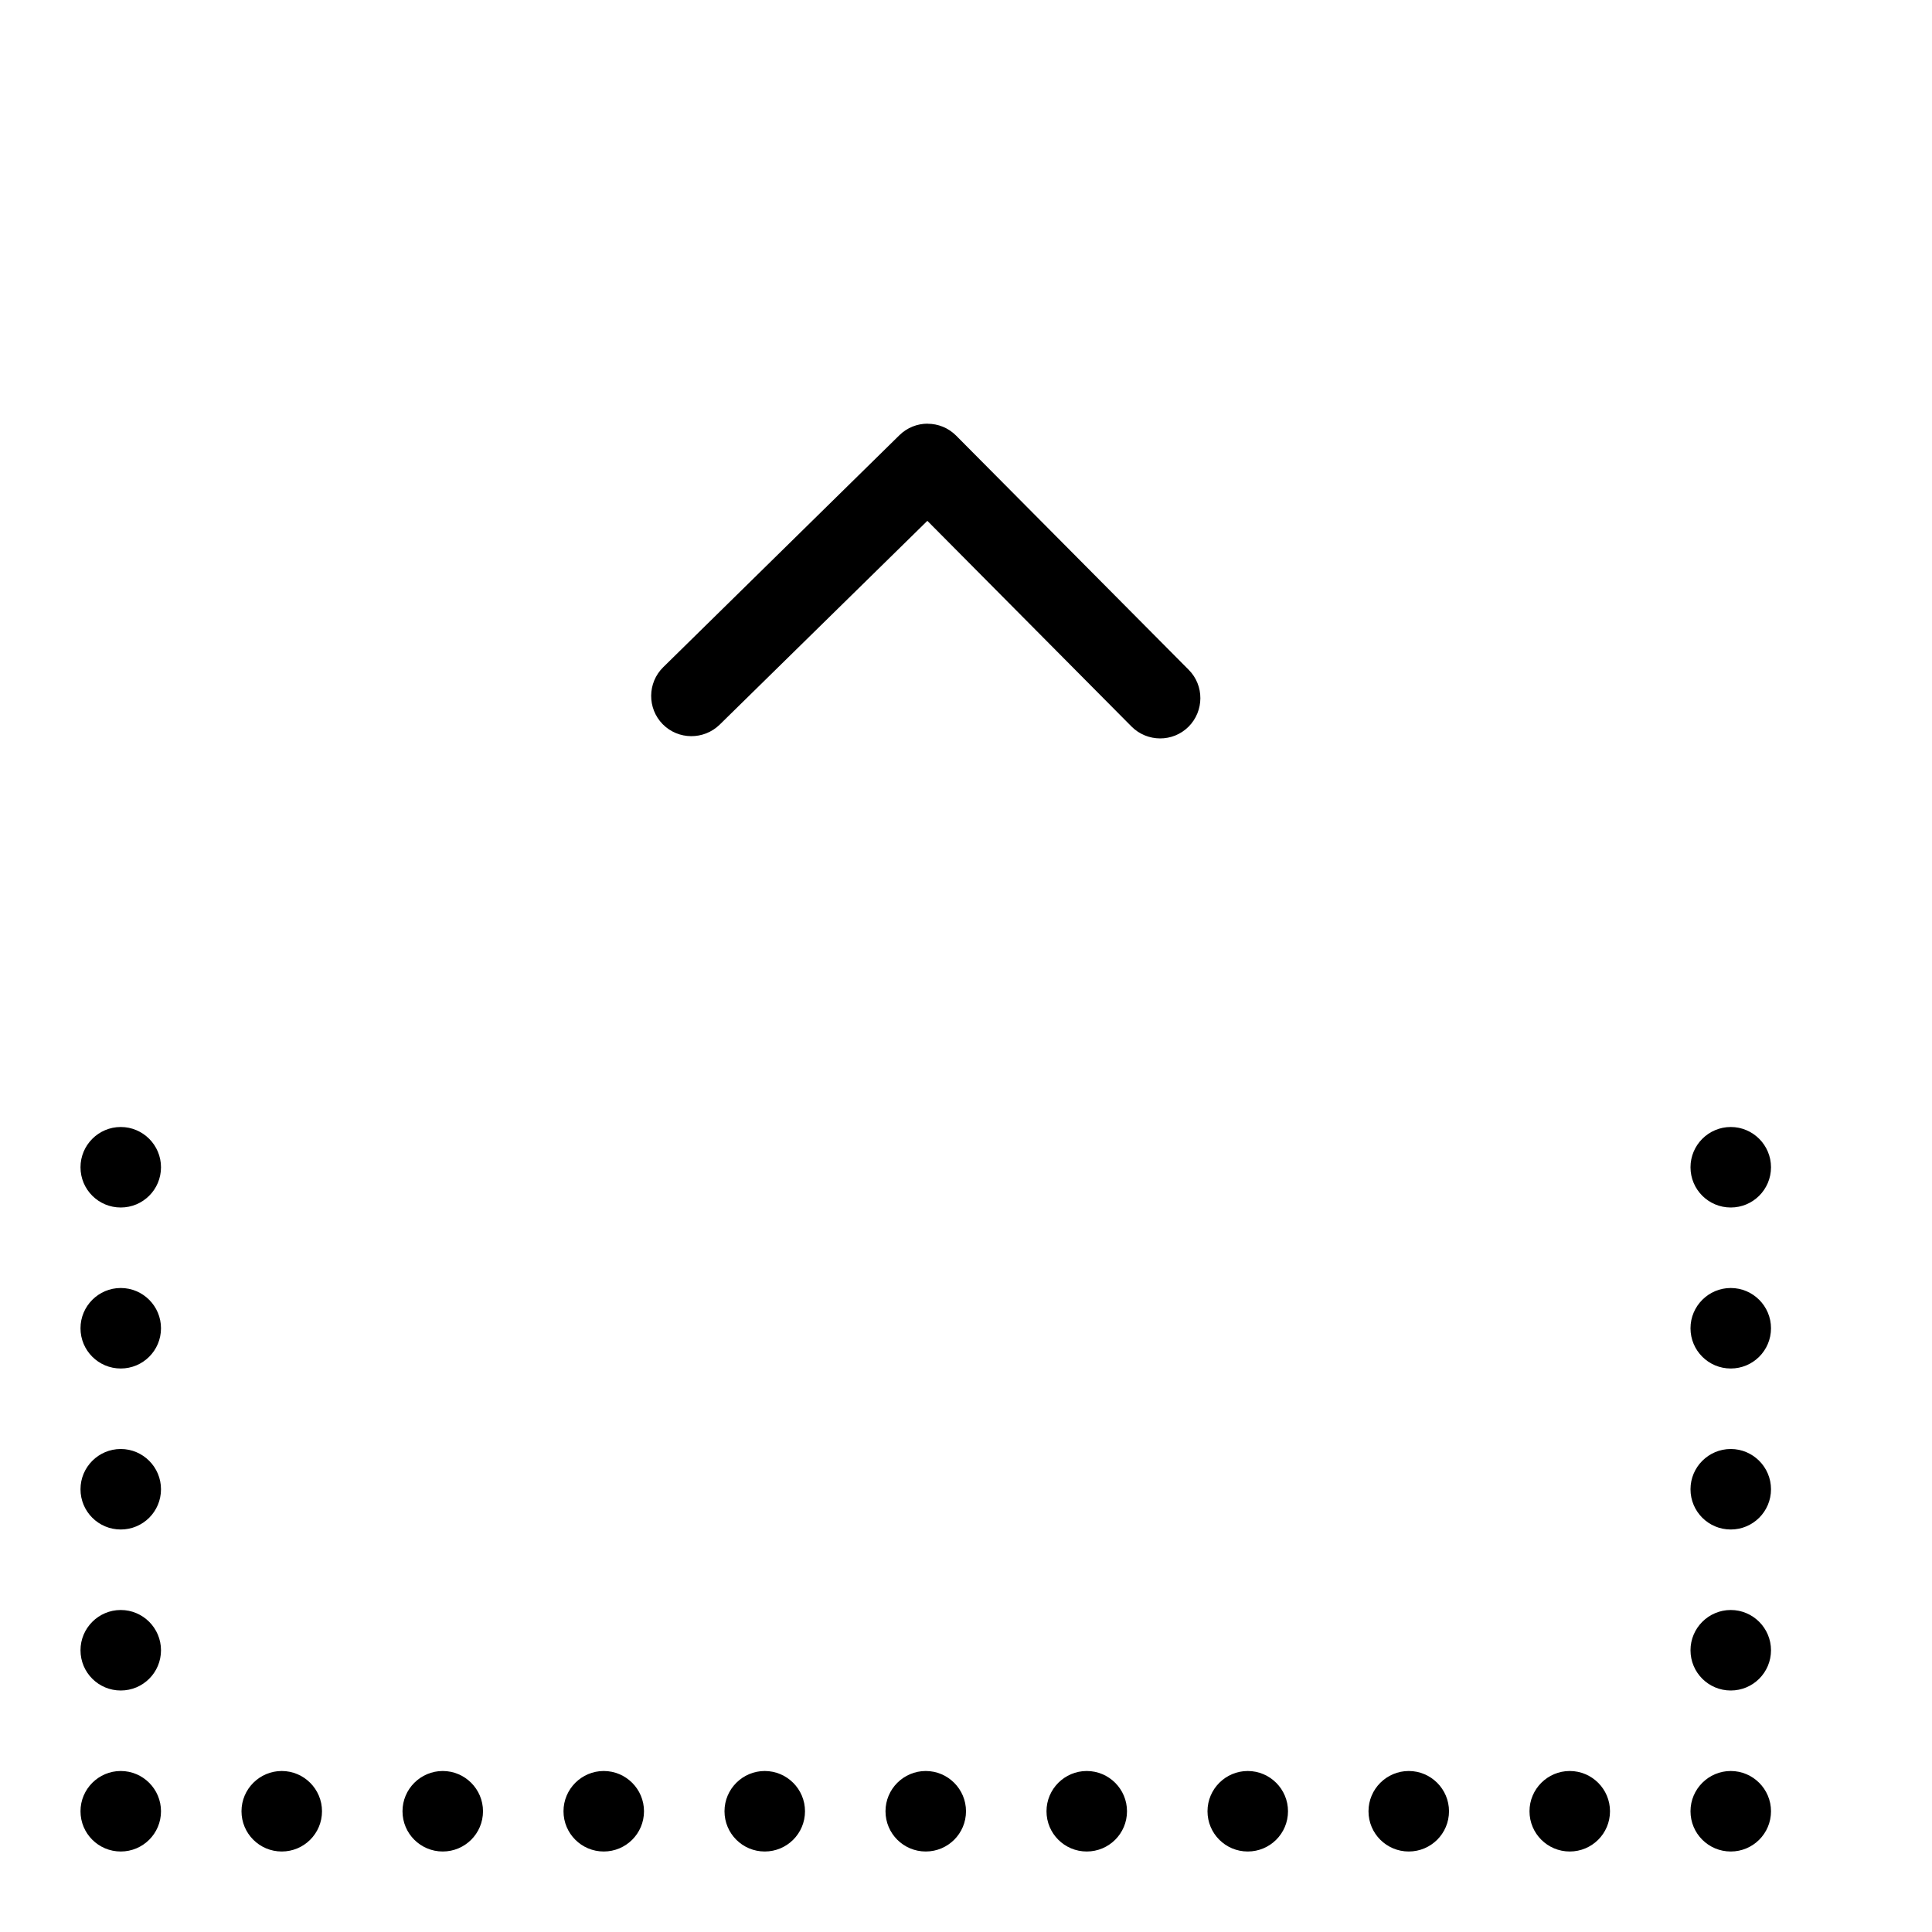
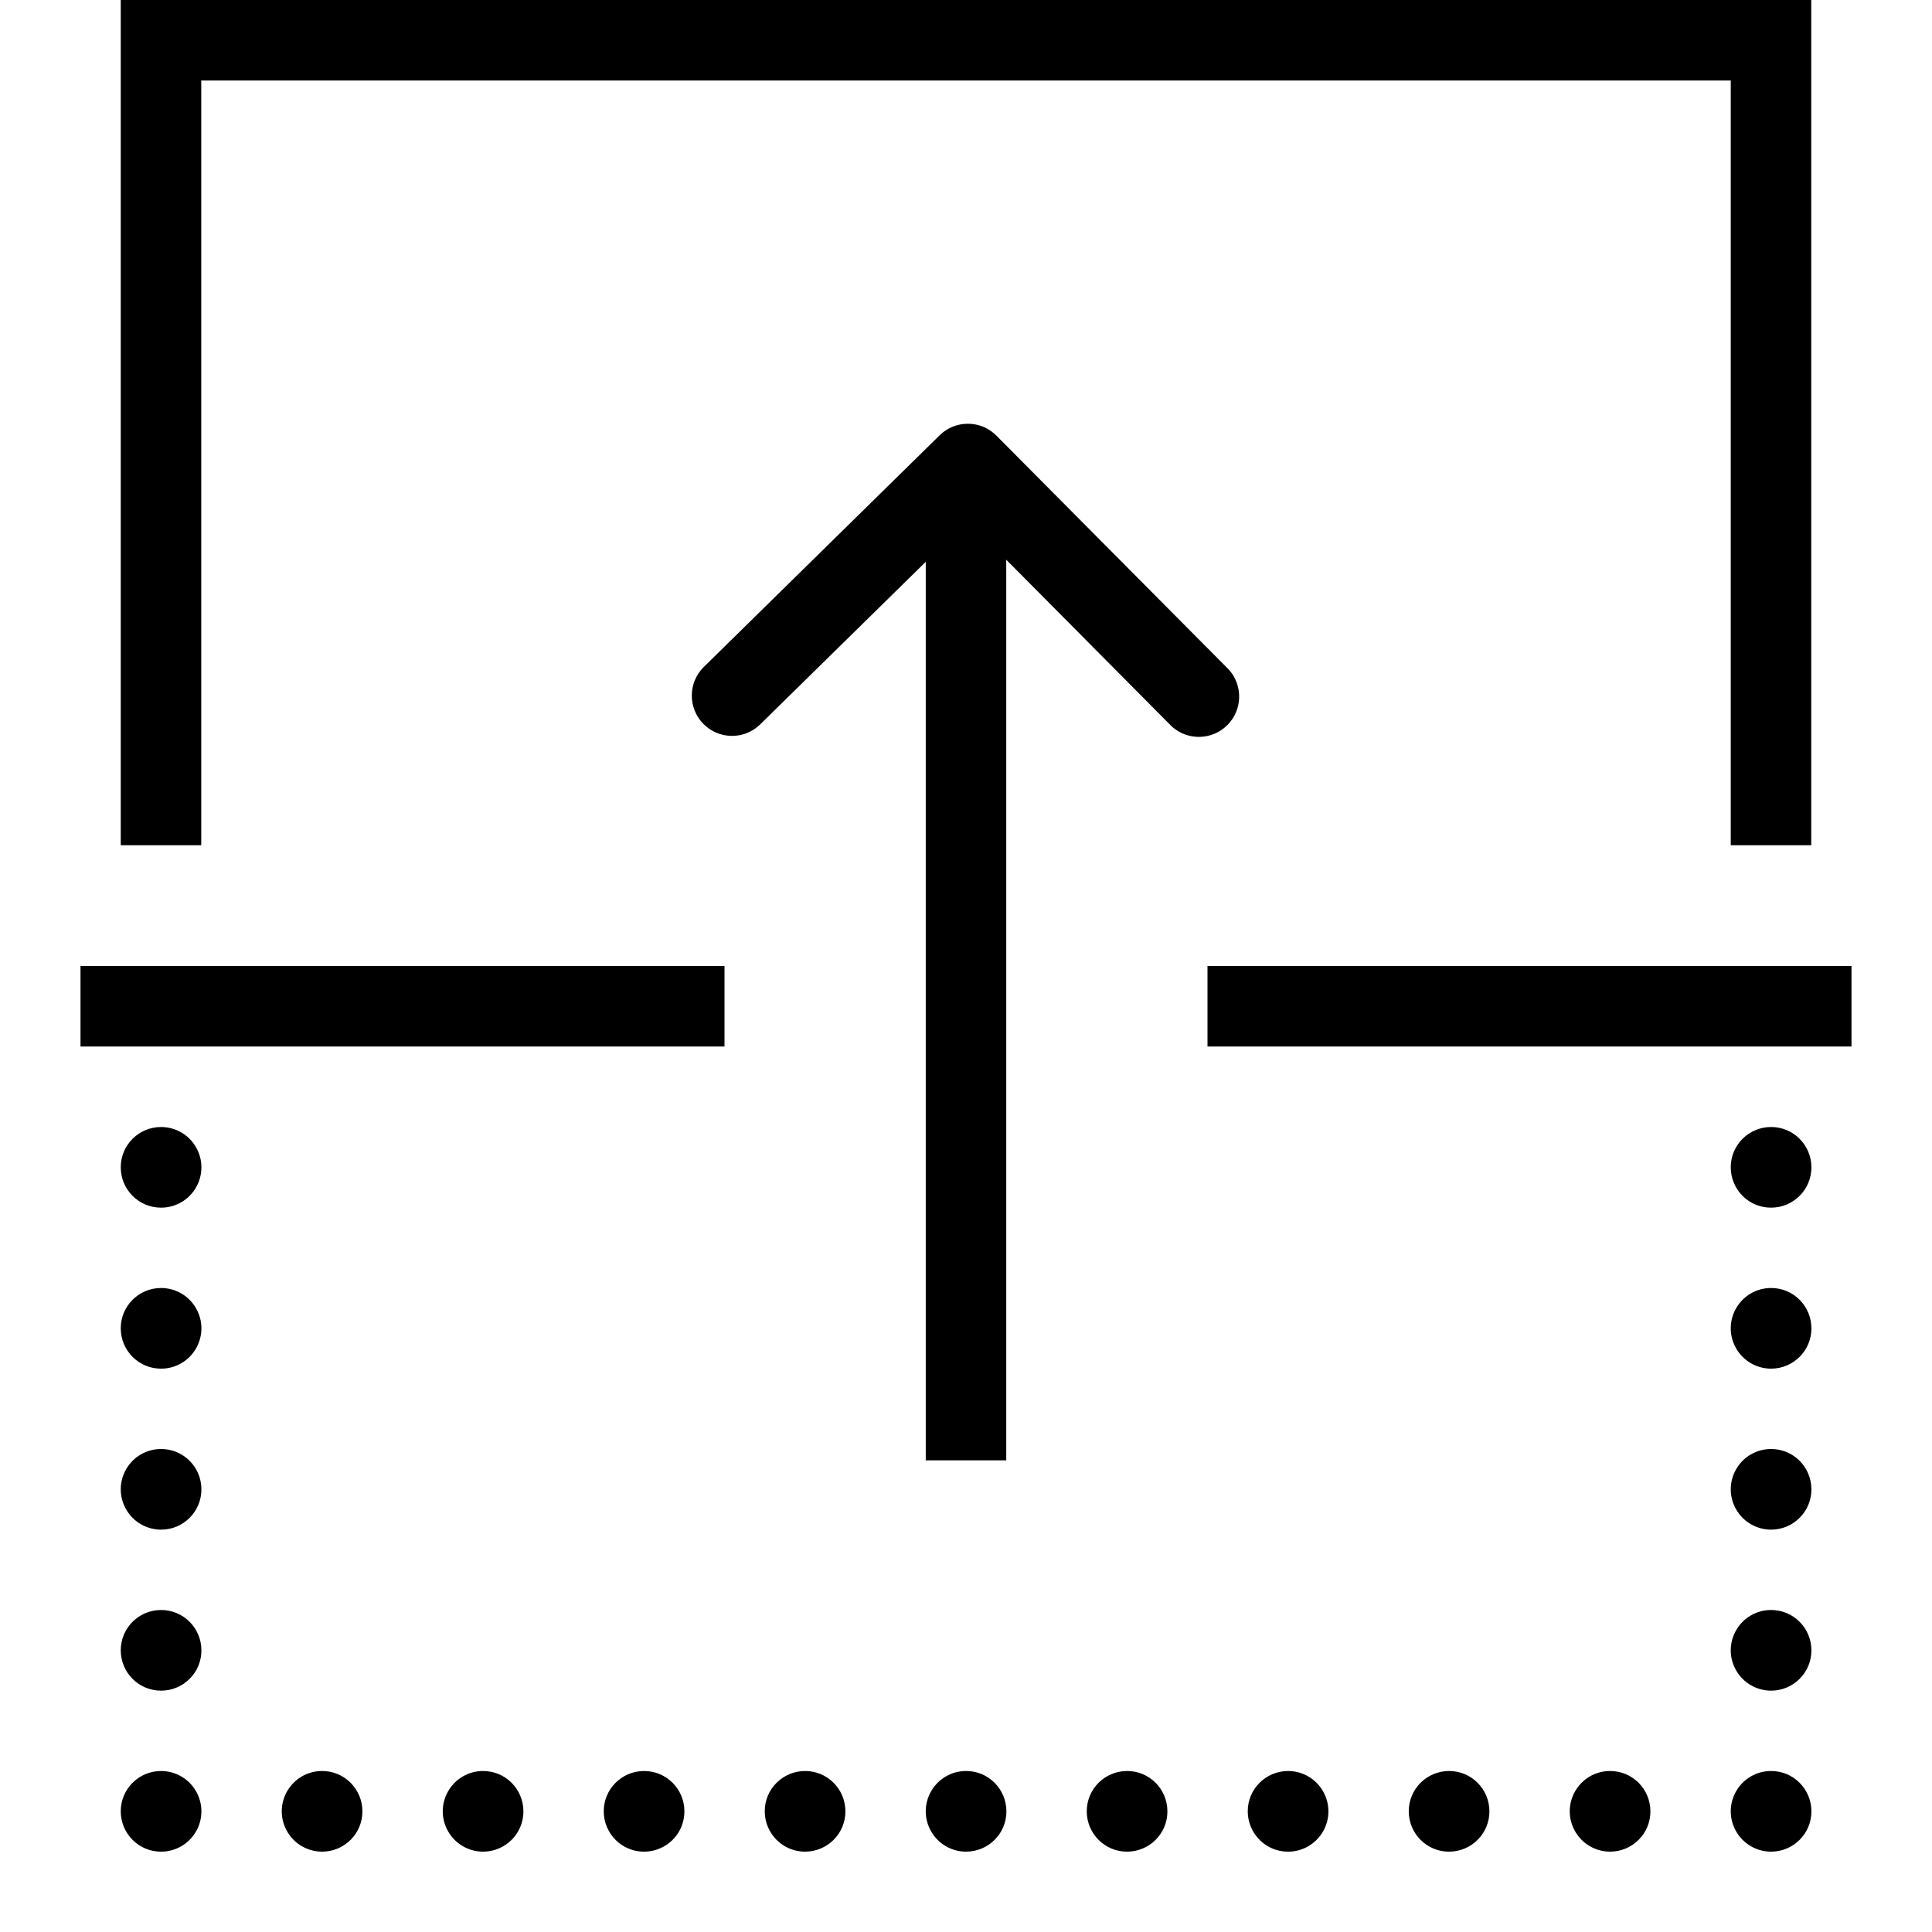
- <svg xmlns="http://www.w3.org/2000/svg" viewBox="0 0 24 24">
-   <g stroke-linecap="round" stroke-linejoin="round" stroke-miterlimit="10">
-     <g fill="none" fill-rule="evenodd">
-       <path d="M21.5 10.5V.5h-20v10M.5 12.5h8M11.5 6.14v12M14.5 12.5h8" />
-     </g>
-     <g stroke-width="0" stroke="none">
-       <path d="M1.5 20c-.276 0-.5.225-.5.5 0 .277.224.5.5.5s.5-.223.5-.5c0-.275-.224-.5-.5-.5zM1.5 18c-.276 0-.5.225-.5.5 0 .277.224.5.5.5s.5-.223.5-.5c0-.275-.224-.5-.5-.5zM1.5 16c-.276 0-.5.225-.5.5 0 .277.224.5.5.5s.5-.223.5-.5c0-.275-.224-.5-.5-.5zM1.5 14c-.276 0-.5.225-.5.5 0 .277.224.5.5.5s.5-.223.5-.5c0-.275-.224-.5-.5-.5zM21.5 20c-.276 0-.5.225-.5.5 0 .277.224.5.5.5s.5-.223.5-.5c0-.275-.224-.5-.5-.5zM21.5 18c-.276 0-.5.225-.5.5 0 .277.224.5.5.5s.5-.223.5-.5c0-.275-.224-.5-.5-.5zM21.5 16c-.276 0-.5.225-.5.5 0 .277.224.5.5.5s.5-.223.5-.5c0-.275-.224-.5-.5-.5zM21.5 14c-.276 0-.5.225-.5.5 0 .277.224.5.5.5s.5-.223.5-.5c0-.275-.224-.5-.5-.5zM1.5 22c-.276 0-.5.225-.5.5 0 .277.224.5.5.5s.5-.223.5-.5c0-.275-.224-.5-.5-.5zM3.5 22c-.276 0-.5.225-.5.5 0 .277.224.5.5.5s.5-.223.5-.5c0-.275-.224-.5-.5-.5zM5.5 22c-.276 0-.5.225-.5.5 0 .277.224.5.5.5s.5-.223.5-.5c0-.275-.224-.5-.5-.5zM7.5 22c-.276 0-.5.225-.5.5 0 .277.224.5.5.5s.5-.223.5-.5c0-.275-.224-.5-.5-.5zM9.5 22c-.276 0-.5.225-.5.5 0 .277.224.5.5.5s.5-.223.5-.5c0-.275-.224-.5-.5-.5zM11.5 22c-.276 0-.5.225-.5.5 0 .277.224.5.5.5s.5-.223.5-.5c0-.275-.224-.5-.5-.5zM13.5 22c-.276 0-.5.225-.5.5 0 .277.224.5.5.5s.5-.223.5-.5c0-.275-.224-.5-.5-.5zM15.5 22c-.276 0-.5.225-.5.5 0 .277.224.5.5.5s.5-.223.5-.5c0-.275-.224-.5-.5-.5zM17.5 22c-.276 0-.5.225-.5.5 0 .277.224.5.5.5s.5-.223.5-.5c0-.275-.224-.5-.5-.5zM19.5 22c-.276 0-.5.225-.5.5 0 .277.224.5.5.5s.5-.223.5-.5c0-.275-.224-.5-.5-.5zM21.5 22c-.276 0-.5.225-.5.5 0 .277.224.5.5.5s.5-.223.5-.5c0-.275-.224-.5-.5-.5zM11.523 5.264c.13 0 .257.05.354.147l2.89 2.91c.194.195.192.512-.003.707-.196.195-.513.192-.707-.002L11.52 6.47 8.94 9.002c-.198.193-.515.19-.708-.006-.193-.197-.19-.514.006-.707l2.935-2.883c.097-.095.223-.143.35-.143z" />
-     </g>
+ <svg xmlns="http://www.w3.org/2000/svg" width="24px" height="24px" viewBox="0 0 24 24" version="1.1">
+   <defs />
+   <g stroke="none" fill-rule="evenodd">
+     <path d="M15,13 L23,13 L23,12 L15,12 L15,13 Z M1,13 L9,13 L9,12 L1,12 L1,13 Z M21.5,1 L21.5,10.5 L22.5,10.5 L22.5,0 L1.5,0 L1.5,10.5 L2.5,10.5 L2.5,1 L21.5,1 Z M2,20 C1.723,20.001 1.499,20.225 1.5,20.502 C1.501,20.779 1.725,21.003 2.002,21.002 C2.279,21.001 2.503,20.777 2.502,20.5 C2.501,20.223 2.277,19.999 2,20 Z M2,18 C1.821,18 1.656,18.096 1.567,18.251 C1.477,18.407 1.478,18.598 1.568,18.752 C1.657,18.907 1.823,19.002 2.002,19.002 C2.279,19.001 2.503,18.777 2.502,18.5 C2.501,18.223 2.277,17.999 2,18 Z M2,16 C1.723,16.001 1.499,16.225 1.5,16.502 C1.501,16.779 1.725,17.003 2.002,17.002 C2.181,17.002 2.346,16.906 2.435,16.751 C2.525,16.595 2.524,16.404 2.434,16.25 C2.345,16.095 2.179,16 2,16 L2,16 Z M2,14 C1.723,14.001 1.499,14.225 1.5,14.502 C1.501,14.779 1.725,15.003 2.002,15.002 C2.181,15.002 2.346,14.906 2.435,14.751 C2.525,14.595 2.524,14.404 2.434,14.25 C2.345,14.095 2.179,14 2,14 L2,14 Z M22,20 C21.821,20 21.656,20.096 21.567,20.251 C21.477,20.407 21.478,20.598 21.568,20.752 C21.657,20.907 21.823,21.002 22.002,21.002 C22.279,21.001 22.503,20.777 22.502,20.5 C22.501,20.223 22.277,19.999 22,20 Z M22,18 C21.821,18 21.656,18.096 21.567,18.251 C21.477,18.407 21.478,18.598 21.568,18.752 C21.657,18.907 21.823,19.002 22.002,19.002 C22.279,19.001 22.503,18.777 22.502,18.5 C22.501,18.223 22.277,17.999 22,18 Z M22,16 C21.821,16 21.656,16.096 21.567,16.251 C21.477,16.407 21.478,16.598 21.568,16.752 C21.657,16.907 21.823,17.002 22.002,17.002 C22.279,17.001 22.503,16.777 22.502,16.5 C22.501,16.223 22.277,15.999 22,16 L22,16 Z M22,14 C21.723,14.001 21.499,14.225 21.5,14.502 C21.501,14.779 21.725,15.003 22.002,15.002 C22.279,15.001 22.503,14.777 22.502,14.5 C22.501,14.223 22.277,13.999 22,14 Z M2,22 C1.723,22.001 1.499,22.225 1.5,22.502 C1.501,22.779 1.725,23.003 2.002,23.002 C2.181,23.002 2.346,22.906 2.435,22.751 C2.525,22.595 2.524,22.404 2.434,22.25 C2.345,22.095 2.179,22 2,22 L2,22 Z M4,22 C3.821,22 3.656,22.096 3.567,22.251 C3.477,22.407 3.478,22.598 3.568,22.752 C3.657,22.907 3.823,23.002 4.002,23.002 C4.279,23.001 4.503,22.777 4.502,22.5 C4.501,22.223 4.277,21.999 4,22 L4,22 Z M6,22 C5.821,22 5.656,22.096 5.567,22.251 C5.477,22.407 5.478,22.598 5.568,22.752 C5.657,22.907 5.823,23.002 6.002,23.002 C6.279,23.001 6.503,22.777 6.502,22.5 C6.501,22.223 6.277,21.999 6,22 L6,22 Z M8,22 C7.723,22.001 7.499,22.225 7.5,22.502 C7.501,22.779 7.725,23.003 8.002,23.002 C8.279,23.001 8.503,22.777 8.502,22.5 C8.501,22.223 8.277,21.999 8,22 L8,22 Z M10,22 C9.723,22.001 9.499,22.225 9.5,22.502 C9.501,22.779 9.725,23.003 10.002,23.002 C10.279,23.001 10.503,22.777 10.502,22.5 C10.501,22.223 10.277,21.999 10,22 Z M12,22 C11.821,22 11.656,22.096 11.567,22.251 C11.477,22.407 11.478,22.598 11.568,22.752 C11.657,22.907 11.823,23.002 12.002,23.002 C12.279,23.001 12.503,22.777 12.502,22.5 C12.501,22.223 12.277,21.999 12,22 L12,22 Z M14,22 C13.723,22.001 13.499,22.225 13.5,22.502 C13.501,22.779 13.725,23.003 14.002,23.002 C14.279,23.001 14.503,22.777 14.502,22.5 C14.501,22.223 14.277,21.999 14,22 L14,22 Z M16,22 C15.723,22.001 15.499,22.225 15.5,22.502 C15.501,22.779 15.725,23.003 16.002,23.002 C16.181,23.002 16.346,22.906 16.435,22.751 C16.525,22.595 16.524,22.404 16.434,22.25 C16.345,22.095 16.179,22 16,22 L16,22 Z M18,22 C17.723,22.001 17.499,22.225 17.5,22.502 C17.501,22.779 17.725,23.003 18.002,23.002 C18.279,23.001 18.503,22.777 18.502,22.5 C18.501,22.223 18.277,21.999 18,22 Z M20,22 C19.821,22 19.656,22.096 19.567,22.251 C19.477,22.407 19.478,22.598 19.568,22.752 C19.657,22.907 19.823,23.002 20.002,23.002 C20.279,23.001 20.503,22.777 20.502,22.5 C20.501,22.223 20.277,21.999 20,22 L20,22 Z M11.5,6.979 L11.5,18.141 L12.5,18.141 L12.5,6.953 L14.557,9.025 C14.755,9.203 15.057,9.196 15.246,9.008 C15.435,8.82 15.443,8.517 15.266,8.319 L12.377,5.411 C12.28,5.313 12.152,5.264 12.023,5.264 L12.023,5.264 C11.892,5.264 11.766,5.315 11.673,5.407 L8.738,8.29 C8.546,8.484 8.546,8.797 8.737,8.992 C8.929,9.187 9.241,9.192 9.439,9.003 L11.5,6.979 Z M22,22 C21.821,22 21.656,22.096 21.567,22.251 C21.477,22.407 21.478,22.598 21.568,22.752 C21.657,22.907 21.823,23.002 22.002,23.002 C22.279,23.001 22.503,22.777 22.502,22.5 C22.501,22.223 22.277,21.999 22,22 L22,22 Z" />
  </g>
</svg>
